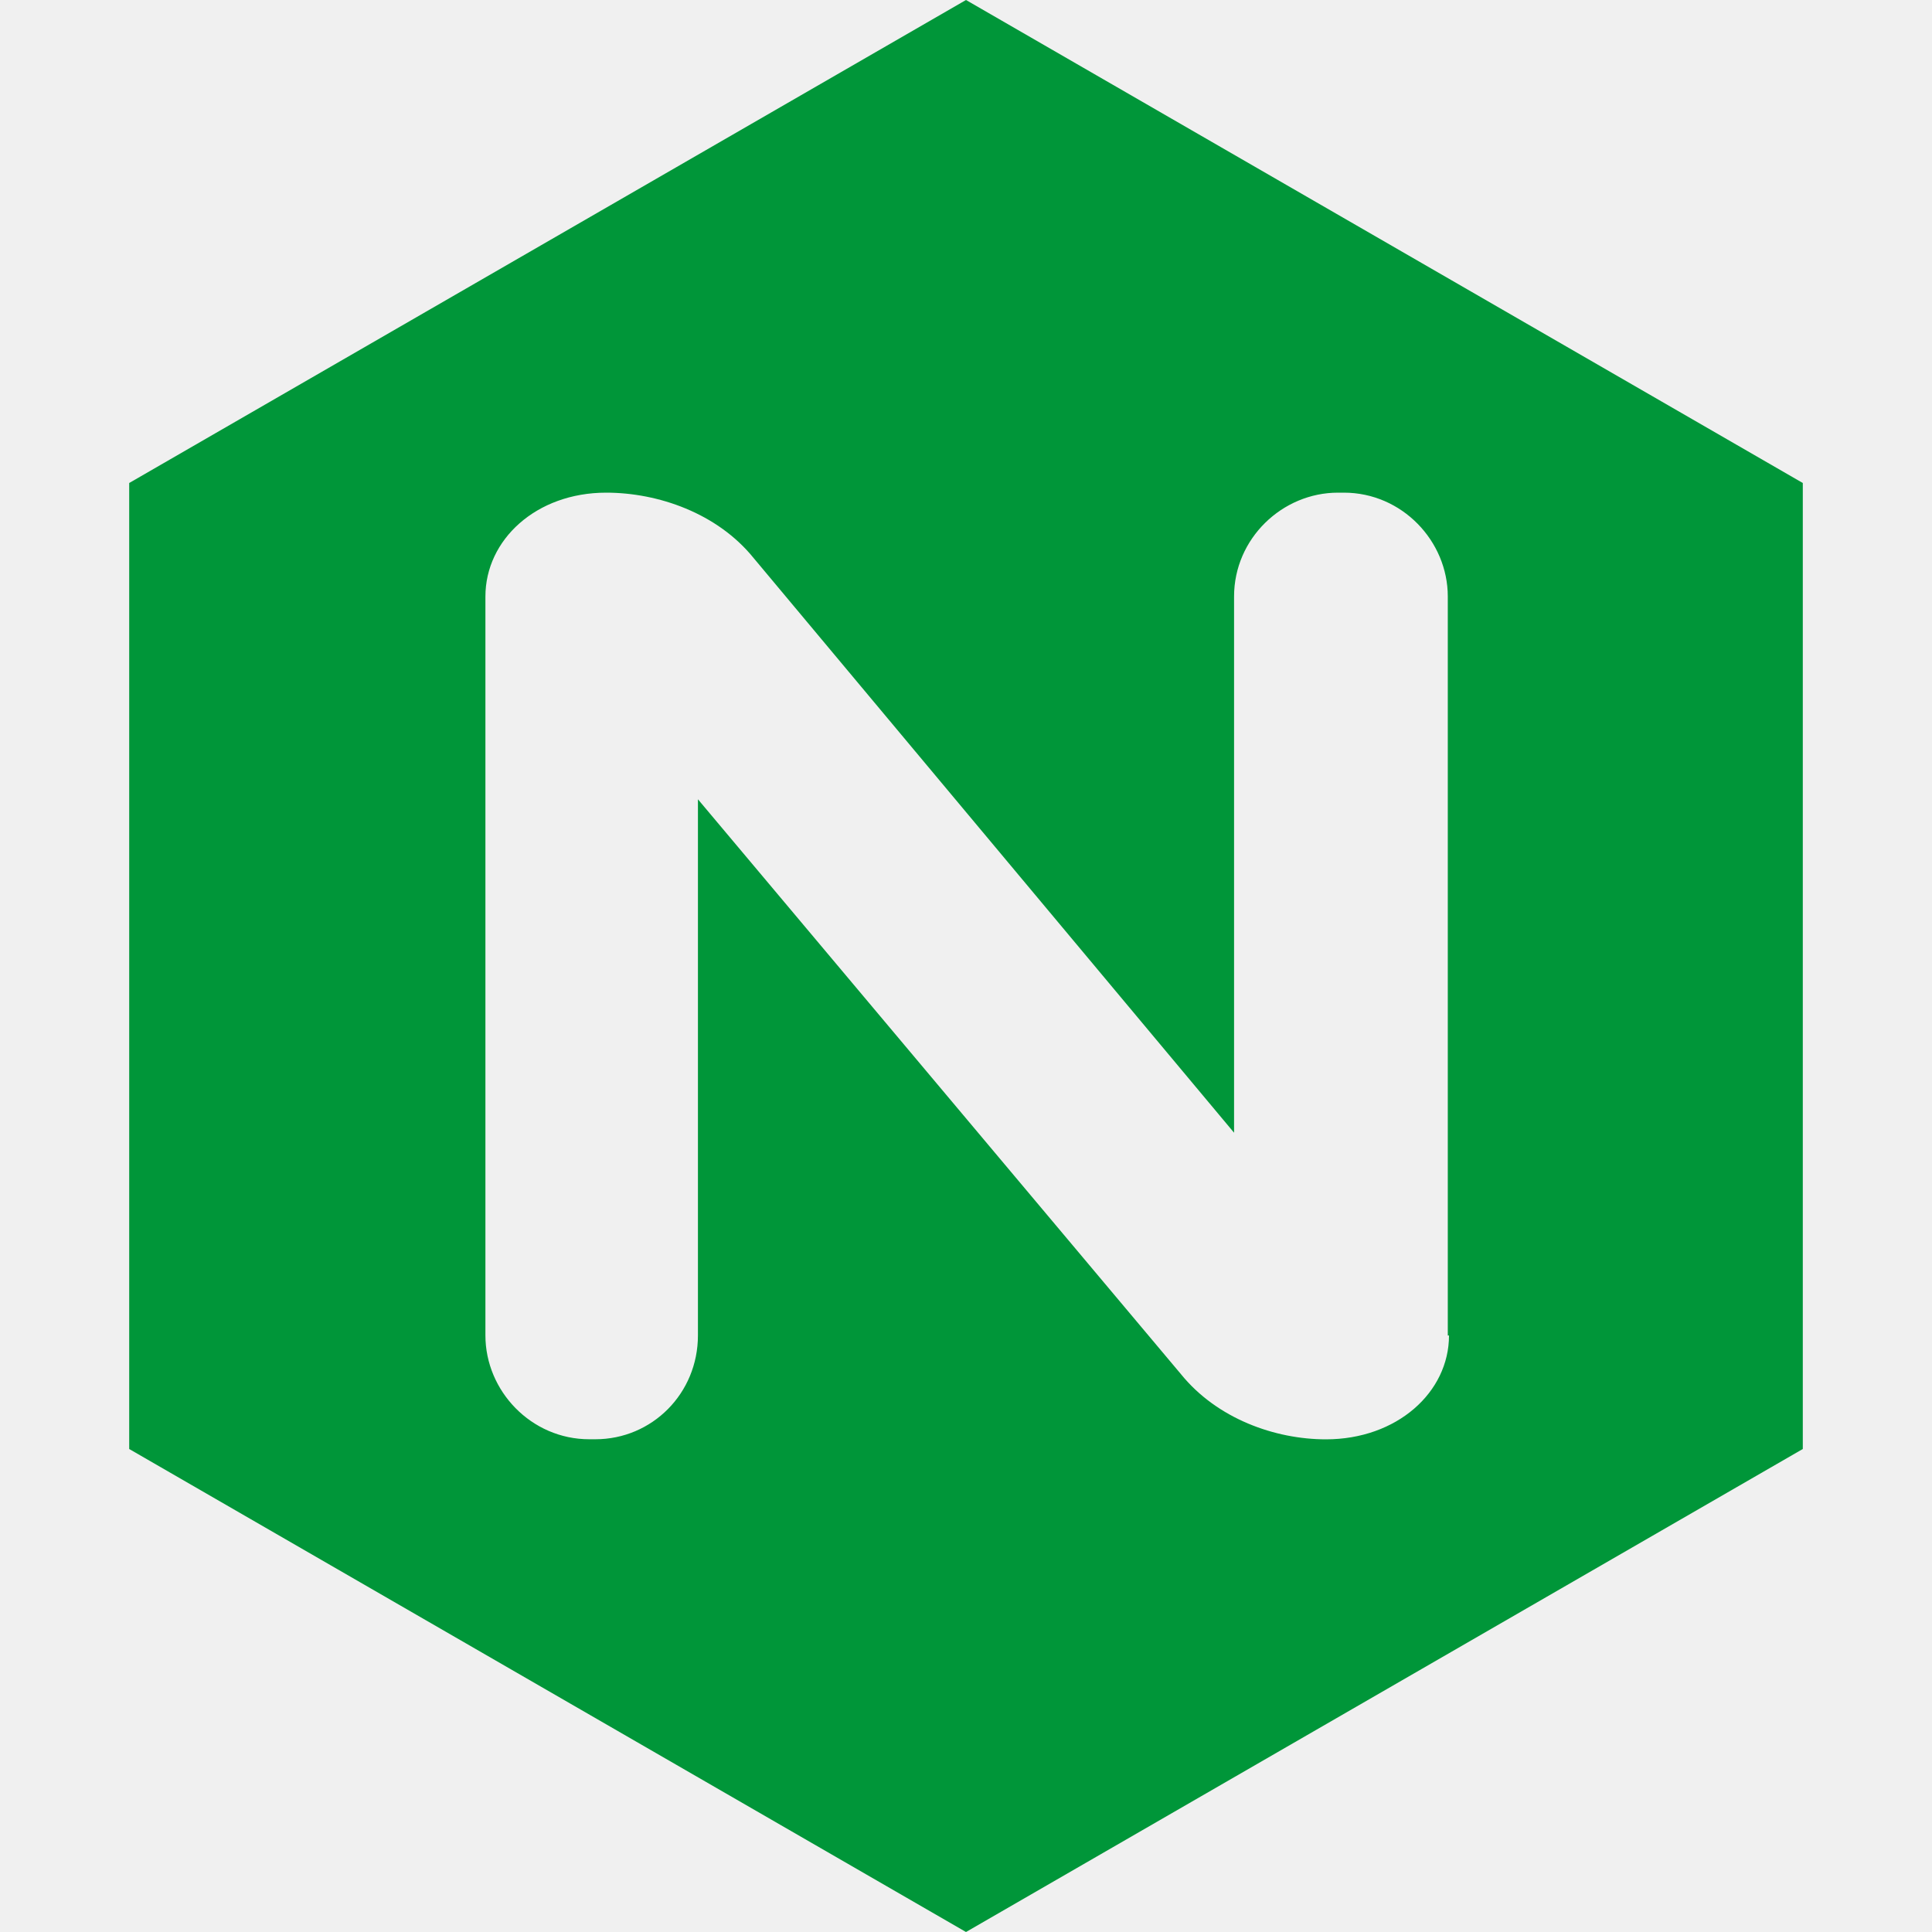
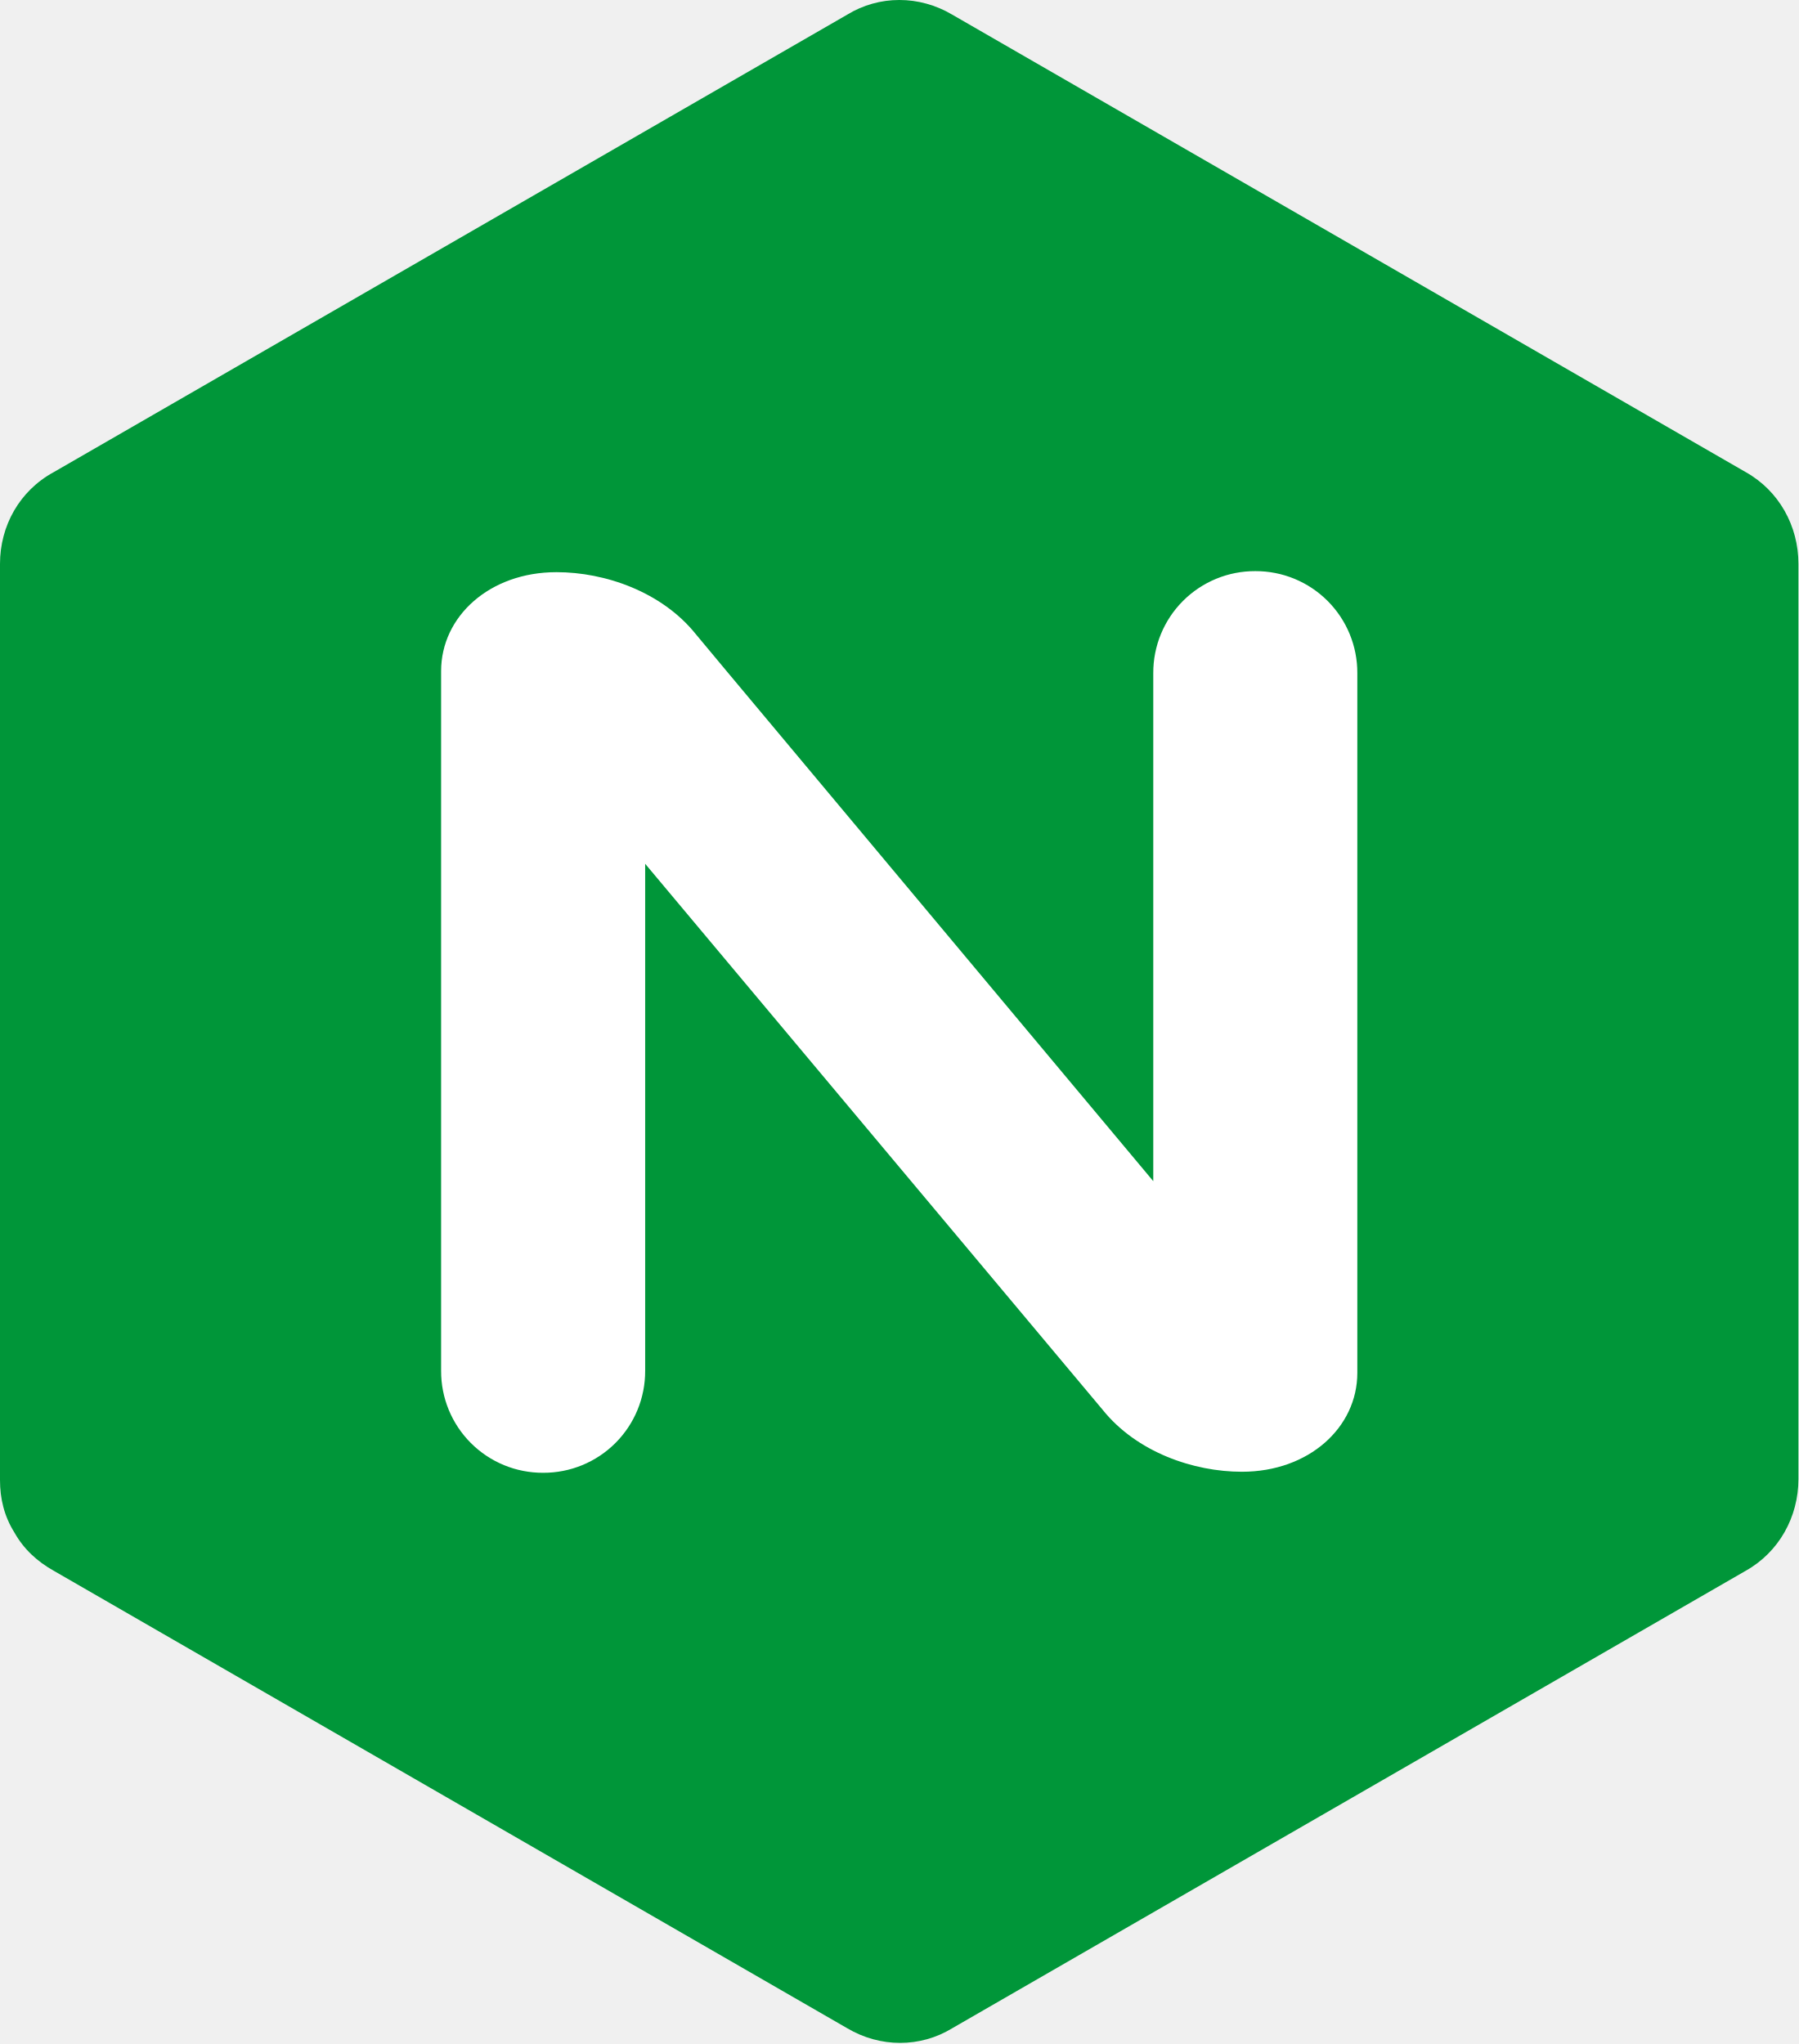
- <svg xmlns="http://www.w3.org/2000/svg" fill="#009639" role="img" viewBox="0 0 24 24">
-   <path d="M12 0L1.605 6v12L12 24l10.395-6V6L12 0zm6 16.59c0 .705-.646 1.29-1.529 1.29-.631 0-1.351-.255-1.801-.81l-6-7.141v6.66c0 .721-.57 1.29-1.274 1.29H7.32c-.721 0-1.29-.6-1.29-1.29V7.41c0-.705.63-1.29 1.5-1.29.646 0 1.38.255 1.83.81l5.97 7.141V7.41c0-.721.6-1.29 1.29-1.29h.075c.72 0 1.29.6 1.29 1.29v9.18H18z" />
+ <svg xmlns="http://www.w3.org/2000/svg" viewBox="0 0 256 291">
+   <path fill="#009639" d="M2.054 218.187c1.32 2.347 3.227 4.108 5.575 5.428l112.962 65.137c4.695 2.787 10.416 2.787 14.964 0l112.963-65.137c4.695-2.64 7.482-7.629 7.482-13.057V80.284c0-5.428-2.787-10.416-7.482-13.056L135.555 2.09c-4.694-2.788-10.416-2.788-14.964 0L7.63 67.228C2.787 69.868 0 74.856 0 80.284v130.42c0 2.642.587 5.136 2.054 7.483" />
+   <path fill="#fff" d="M91.837 195.154a14.463 14.463 0 0 1-14.524 14.524a14.463 14.463 0 0 1-14.523-14.524V95.542c0-7.776 6.895-14.084 16.43-14.084c6.896 0 14.965 2.787 19.806 8.802l4.4 5.282l60.737 72.618V95.835a14.463 14.463 0 0 1 14.524-14.524a14.463 14.463 0 0 1 14.523 14.524v99.613c0 7.775-6.895 14.083-16.43 14.083c-6.896 0-14.965-2.787-19.806-8.802l-65.137-77.754z" />
</svg>
